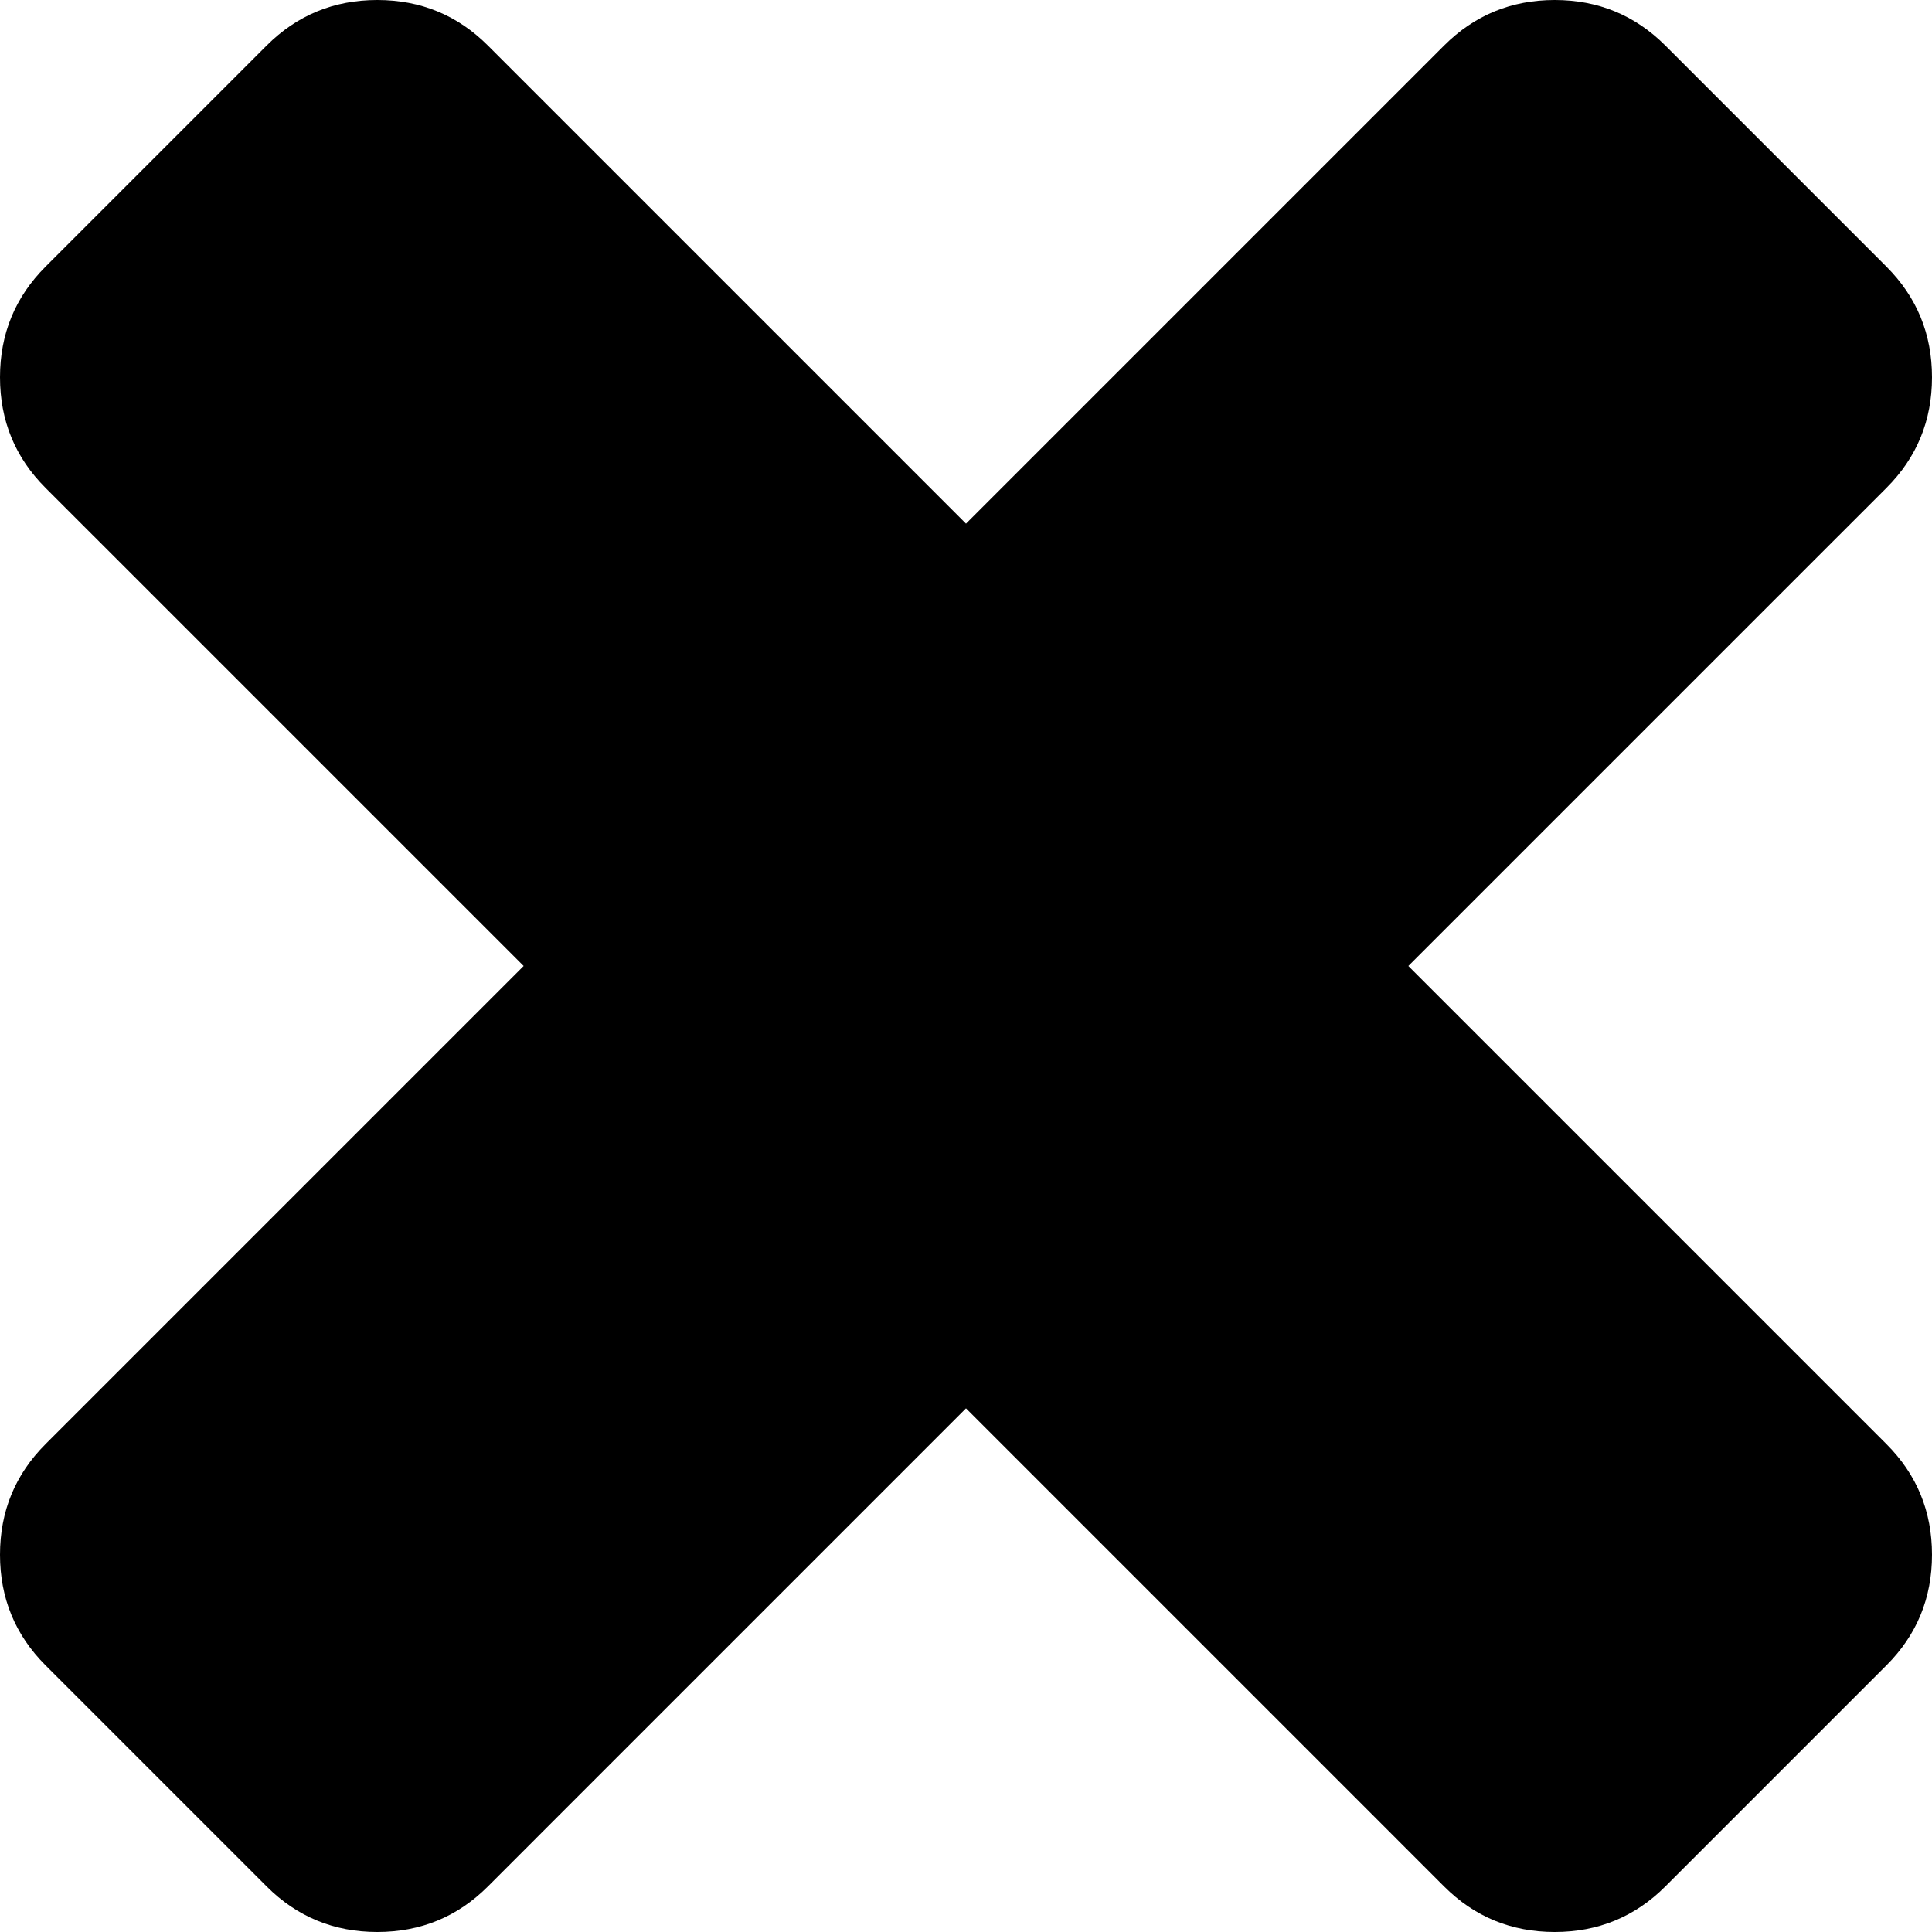
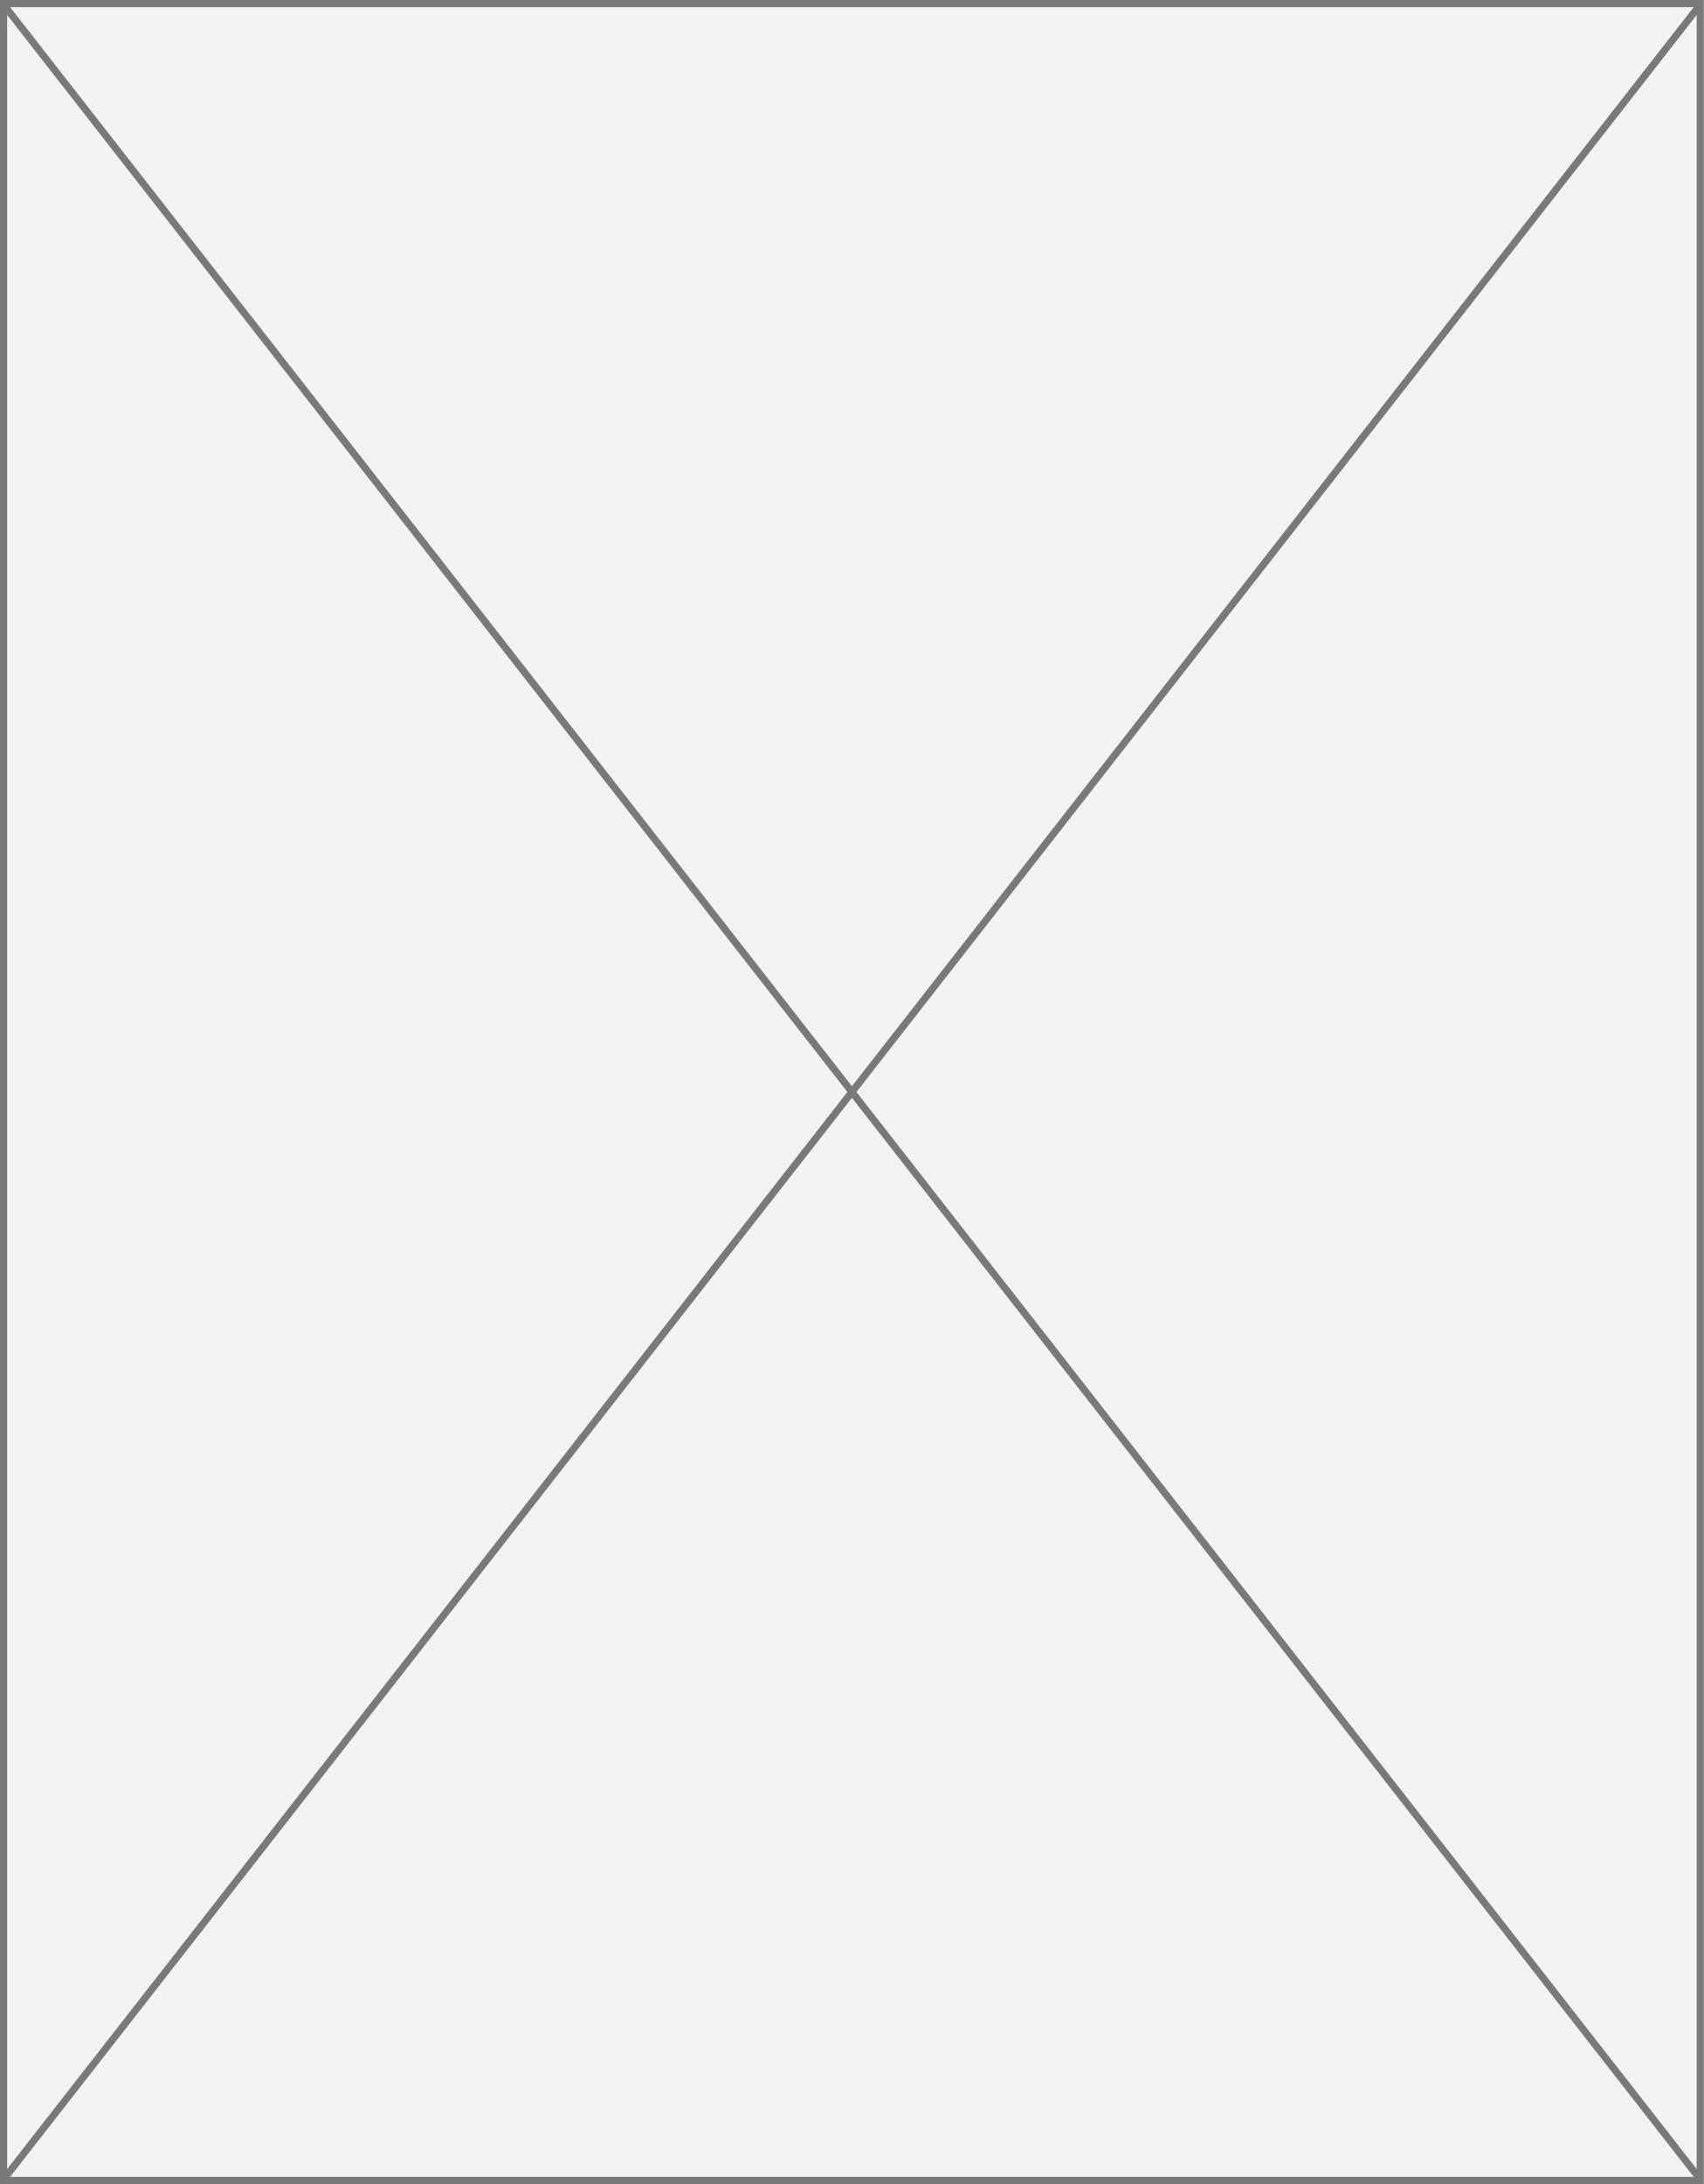
- <svg xmlns="http://www.w3.org/2000/svg" version="1.1" width="50px" height="50px">
-   <g transform="matrix(1 0 0 1 -2962 -338 )">
-     <path d="M 48.822 37.374  C 49.607 38.159  50 39.113  50 40.236  C 50 41.358  49.607 42.312  48.822 43.098  L 43.098 48.822  C 42.312 49.607  41.358 50  40.236 50  C 39.113 50  38.159 49.607  37.374 48.822  L 25 36.448  L 12.626 48.822  C 11.841 49.607  10.887 50  9.764 50  C 8.642 50  7.688 49.607  6.902 48.822  L 1.178 43.098  C 0.393 42.312  0 41.358  0 40.236  C 0 39.113  0.393 38.159  1.178 37.374  L 13.552 25  L 1.178 12.626  C 0.393 11.841  0 10.887  0 9.764  C 0 8.642  0.393 7.688  1.178 6.902  L 6.902 1.178  C 7.688 0.393  8.642 0  9.764 0  C 10.887 0  11.841 0.393  12.626 1.178  L 25 13.552  L 37.374 1.178  C 38.159 0.393  39.113 0  40.236 0  C 41.358 0  42.312 0.393  43.098 1.178  L 48.822 6.902  C 49.607 7.688  50 8.642  50 9.764  C 50 10.887  49.607 11.841  48.822 12.626  L 36.448 25  L 48.822 37.374  Z " fill-rule="nonzero" fill="#000000" stroke="none" transform="matrix(1 0 0 1 2962 338 )" />
+ <svg xmlns="http://www.w3.org/2000/svg" version="1.1" width="238px" height="305px">
+   <g transform="matrix(1 0 0 1 -137 -1285 )">
+     <path d="M 137.5 1285.5  L 374.5 1285.5  L 374.5 1589.5  L 137.5 1589.5  L 137.5 1285.5  Z " fill-rule="nonzero" fill="#f2f2f2" stroke="none" />
+     <path d="M 137.5 1285.5  L 374.5 1285.5  L 374.5 1589.5  L 137.5 1589.5  L 137.5 1285.5  Z " stroke-width="1" stroke="#797979" fill="none" />
+     <path d="M 137.394 1285.505  L 374.606 1589.495  M 374.606 1285.505  L 137.394 1589.495  " stroke-width="1" stroke="#797979" fill="none" />
  </g>
</svg>
